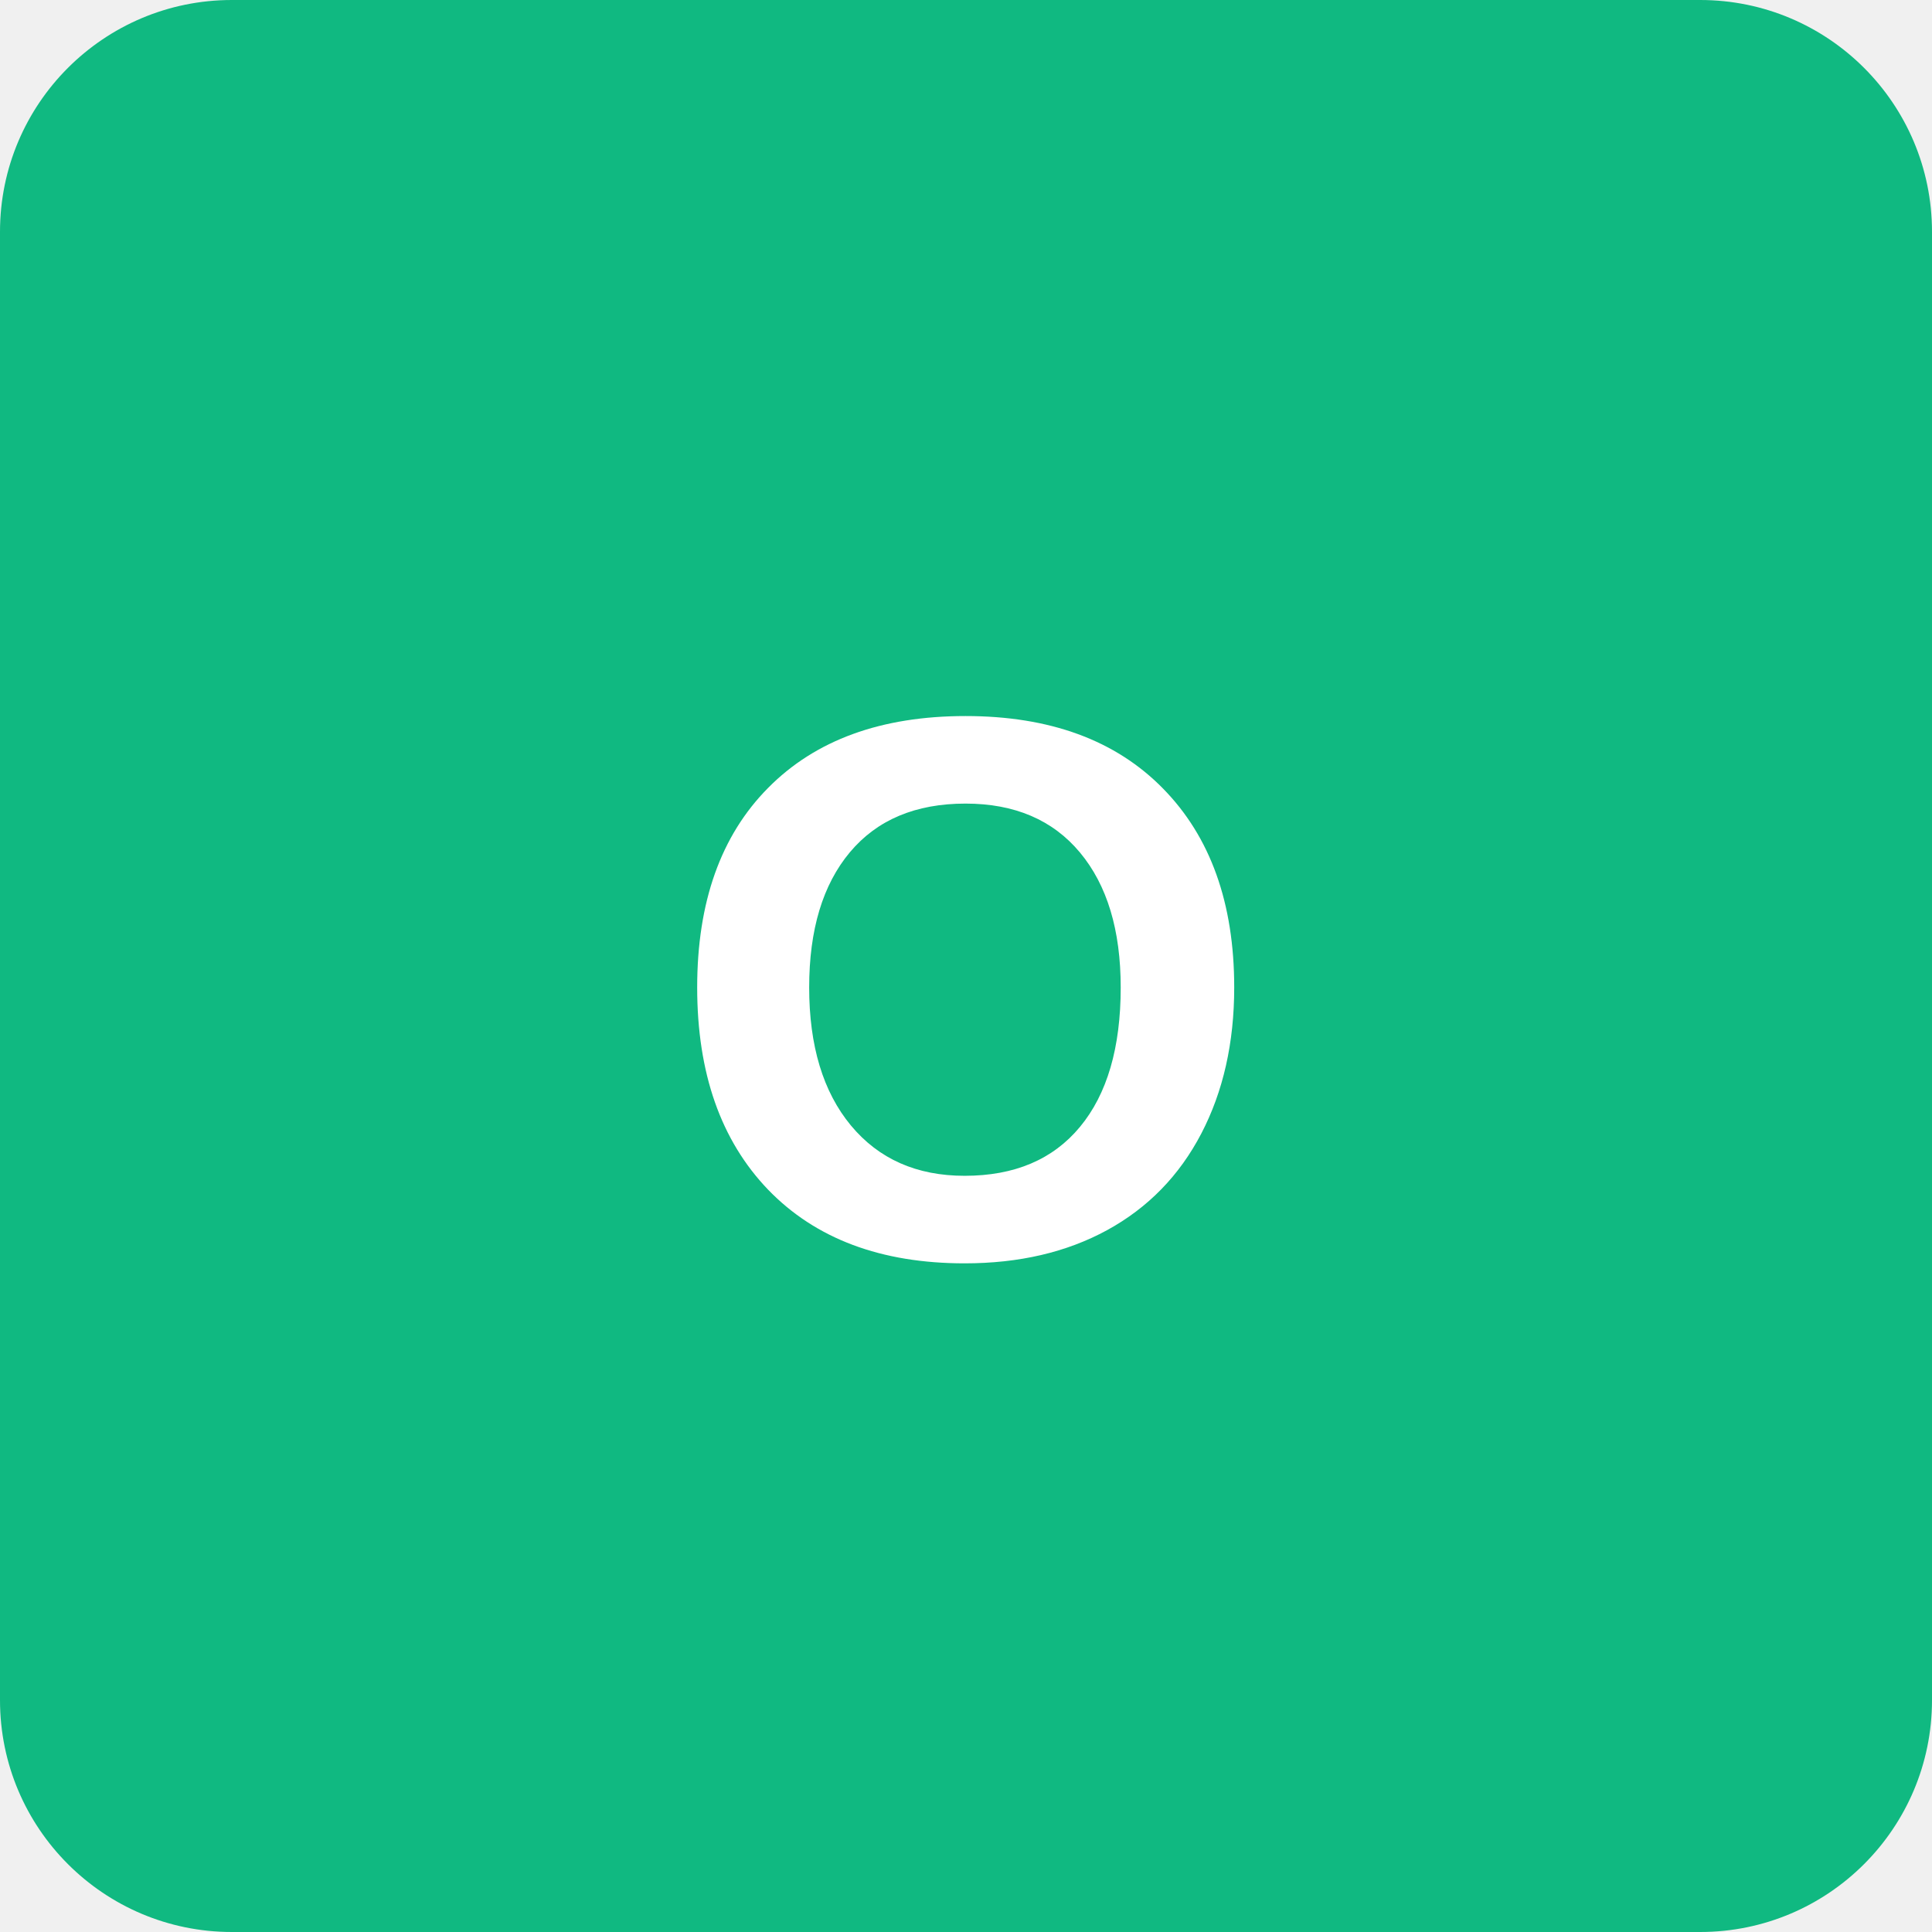
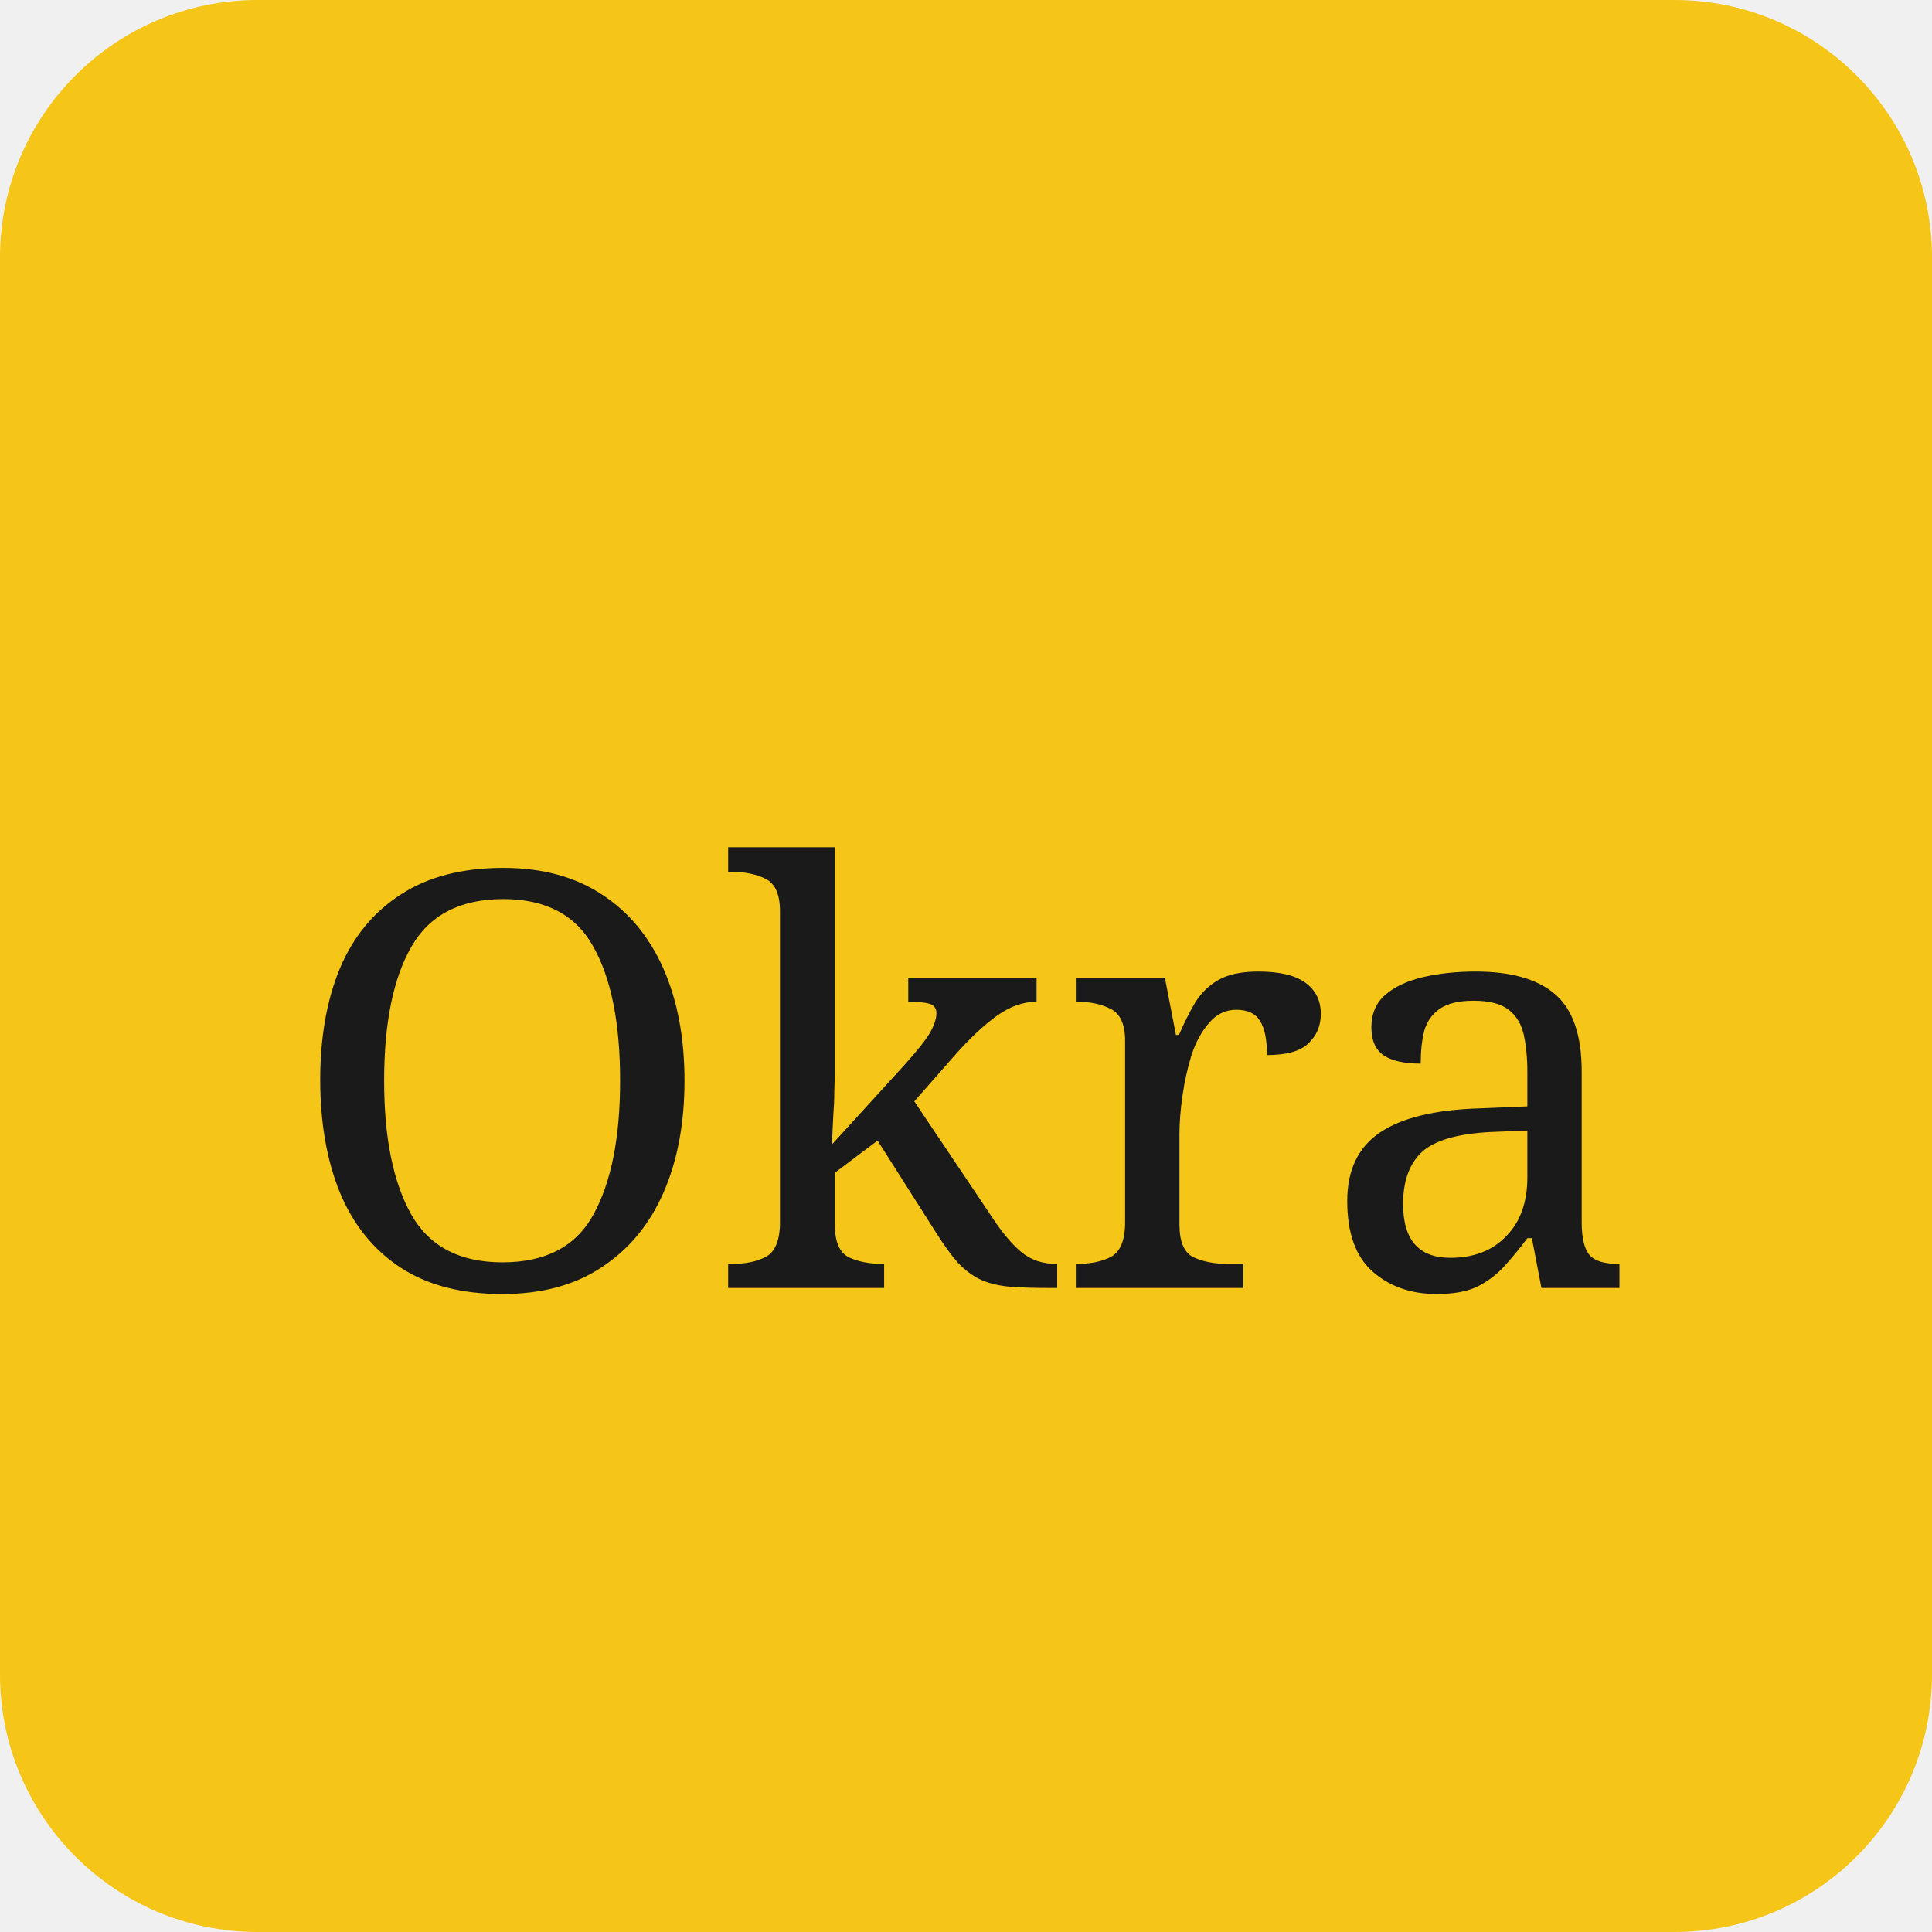
- <svg xmlns="http://www.w3.org/2000/svg" viewBox="0 0 100 100">
-   <rect width="100" height="100" rx="12" fill="#10B981" />
-   <text x="50" y="65" font-family="Arial, sans-serif" font-size="40" font-weight="bold" fill="white" text-anchor="middle">O</text>
+ <svg xmlns="http://www.w3.org/2000/svg" viewBox="0 0 60 60">
+   <rect width="60" height="60" rx="8" fill="#F5C518" />
+   <text x="30" y="40" font-family="Georgia, serif" font-size="18" font-weight="400" fill="#1a1a1a" text-anchor="middle">Okra</text>
</svg>
